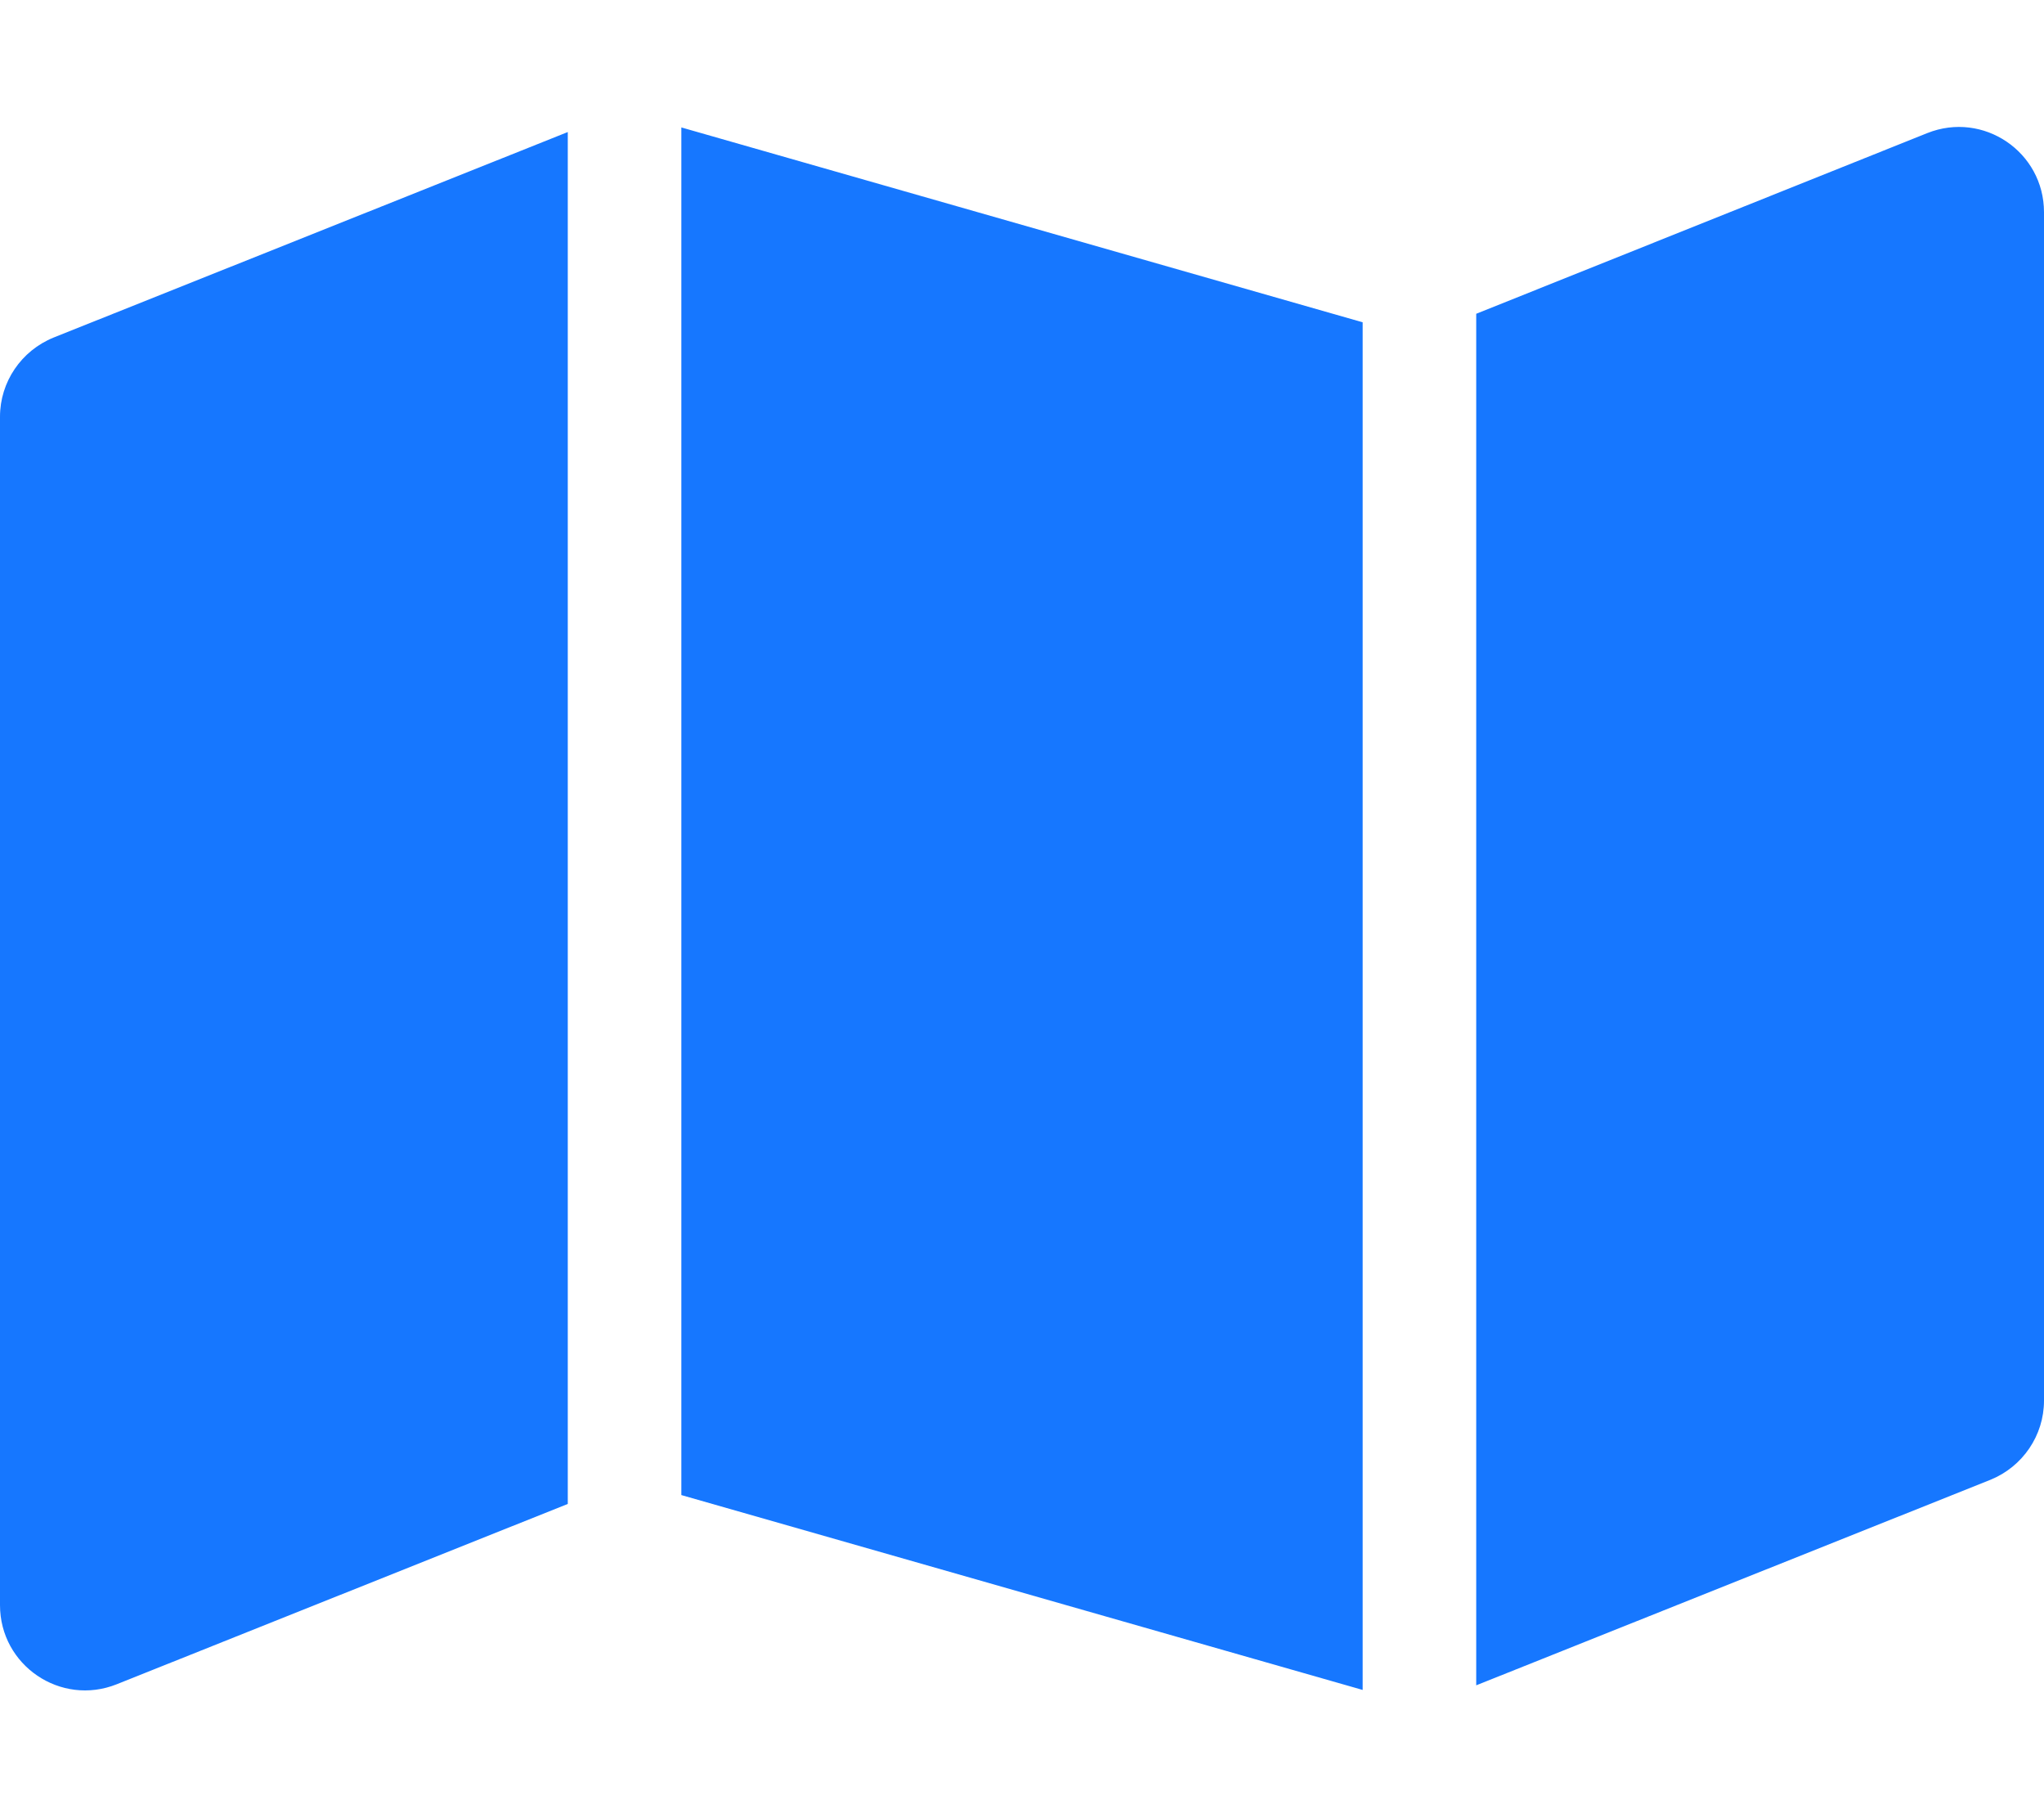
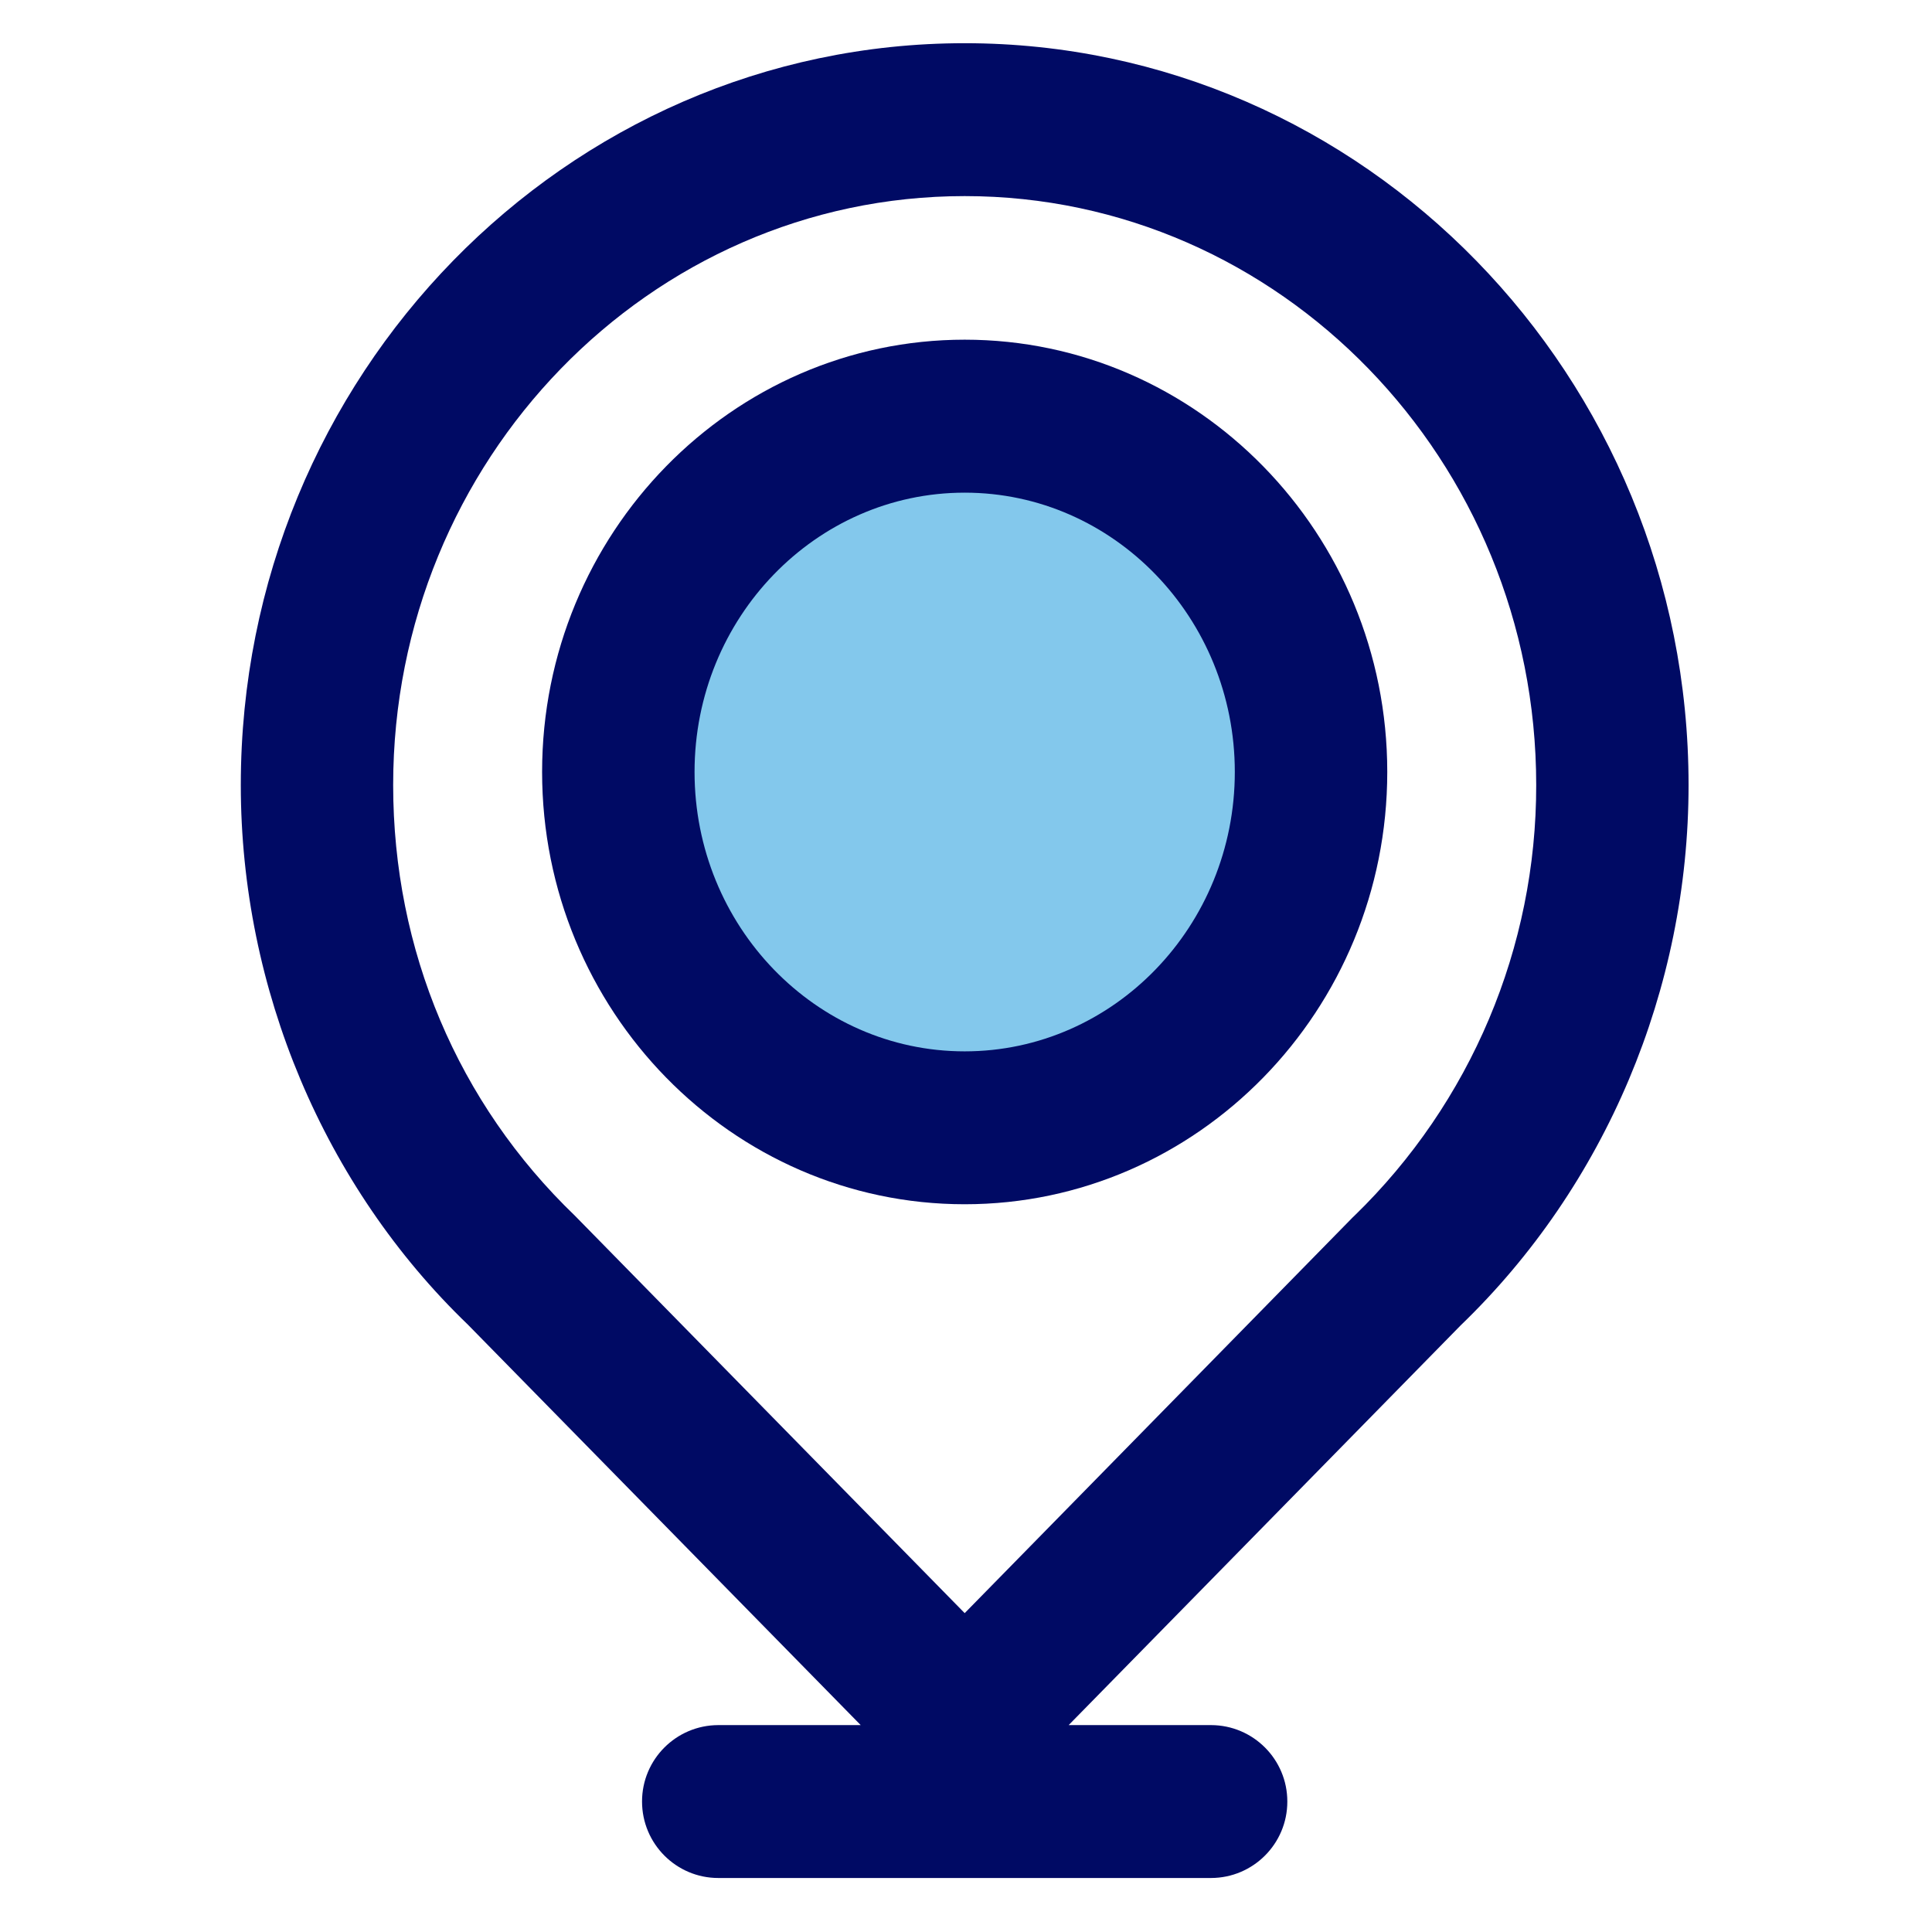
- <svg xmlns="http://www.w3.org/2000/svg" viewBox="0 0 576 512">
-   <path d="M384 476.1L192 421.2l0-385.3L384 90.8l0 385.3zm32-1.2l0-386.5L543.1 37.5c15.8-6.3 32.9 5.3 32.9 22.3l0 334.8c0 9.8-6 18.6-15.1 22.3L416 474.8zM15.1 95.1L160 37.2l0 386.5L32.9 474.5C17.1 480.8 0 469.2 0 452.2L0 117.4c0-9.8 6-18.6 15.1-22.3z" fill="#1677ff" />
+ <svg xmlns="http://www.w3.org/2000/svg" t="1738913160397" class="icon" viewBox="0 0 1024 1024" version="1.1" p-id="1444" width="200" height="200">
+   <path d="M327.727 407.273a188.602 183.575 90 1 0 367.151 0 188.602 183.575 90 1 0-367.151 0Z" fill="#83C8EC" p-id="1445" />
+   <path d="M511.302 22.9C299.753 22.9 127.628 199.308 127.628 416.07c0 108.218 44.218 212.759 120.367 286.022l208.198 212.247H380.695a40.495 40.495 0 0 0-40.401 40.495c0 22.388 18.106 40.541 40.401 40.541h261.213a40.495 40.495 0 0 0 40.401-40.495 40.495 40.495 0 0 0-40.401-40.541h-75.497l207.779-211.875c76.8-73.961 120.785-178.269 120.785-286.394C894.976 199.308 722.851 22.9 511.302 22.9z m206.569 621.475a34.863 34.863 0 0 0-0.884 0.838l-205.684 209.78-206.569-210.618c-62.138-59.718-96.349-140.8-96.349-228.305 0-172.079 135.913-312.134 302.918-312.134s302.918 140.055 302.918 312.134a317.58 317.58 0 0 1-96.349 228.305z" fill="#000A64" p-id="1446" />
+   <path d="M511.302 180.038c-123.485 0-223.977 102.772-223.977 229.097 0 126.324 100.492 229.143 223.977 229.143 123.485 0 223.977-102.819 223.977-229.143 0-126.278-100.492-229.097-223.977-229.097z m0 377.204c-78.941 0-143.174-66.42-143.174-148.108 0-81.641 64.233-148.015 143.174-148.015 78.941 0 143.174 66.374 143.174 148.015 0 81.687-64.233 148.108-143.174 148.108z" fill="#000A64" p-id="1447" />
</svg>
